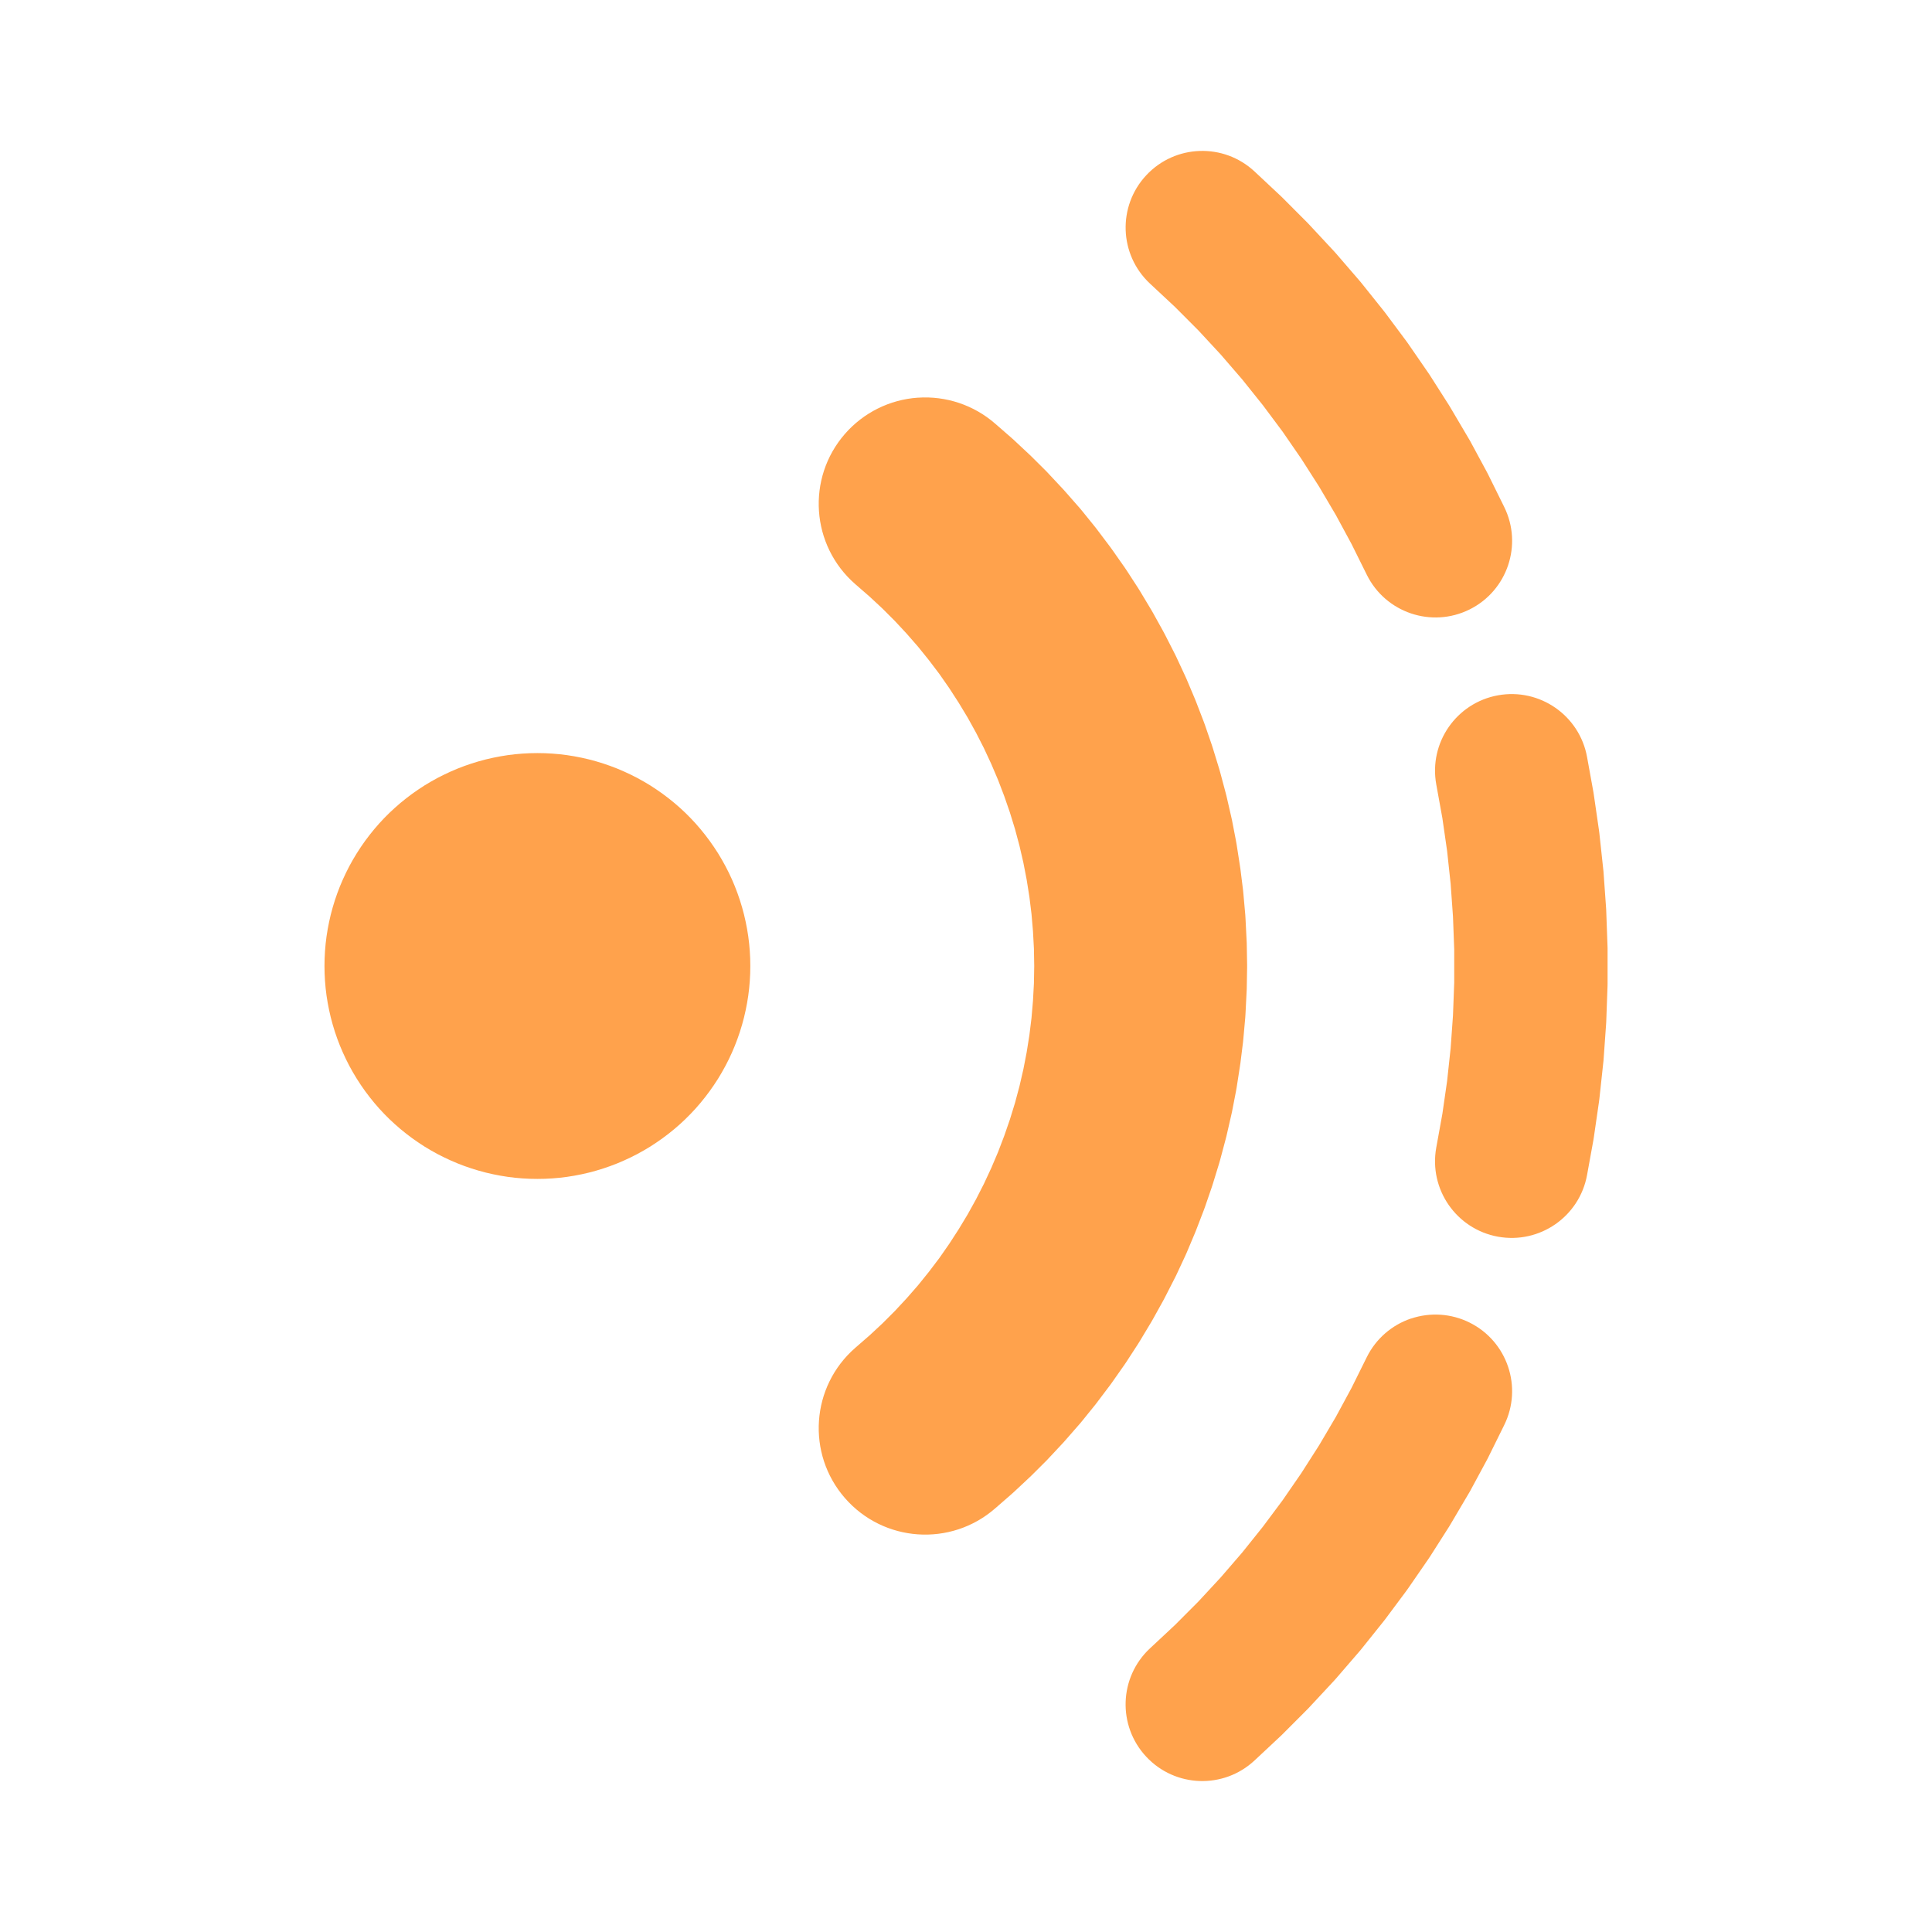
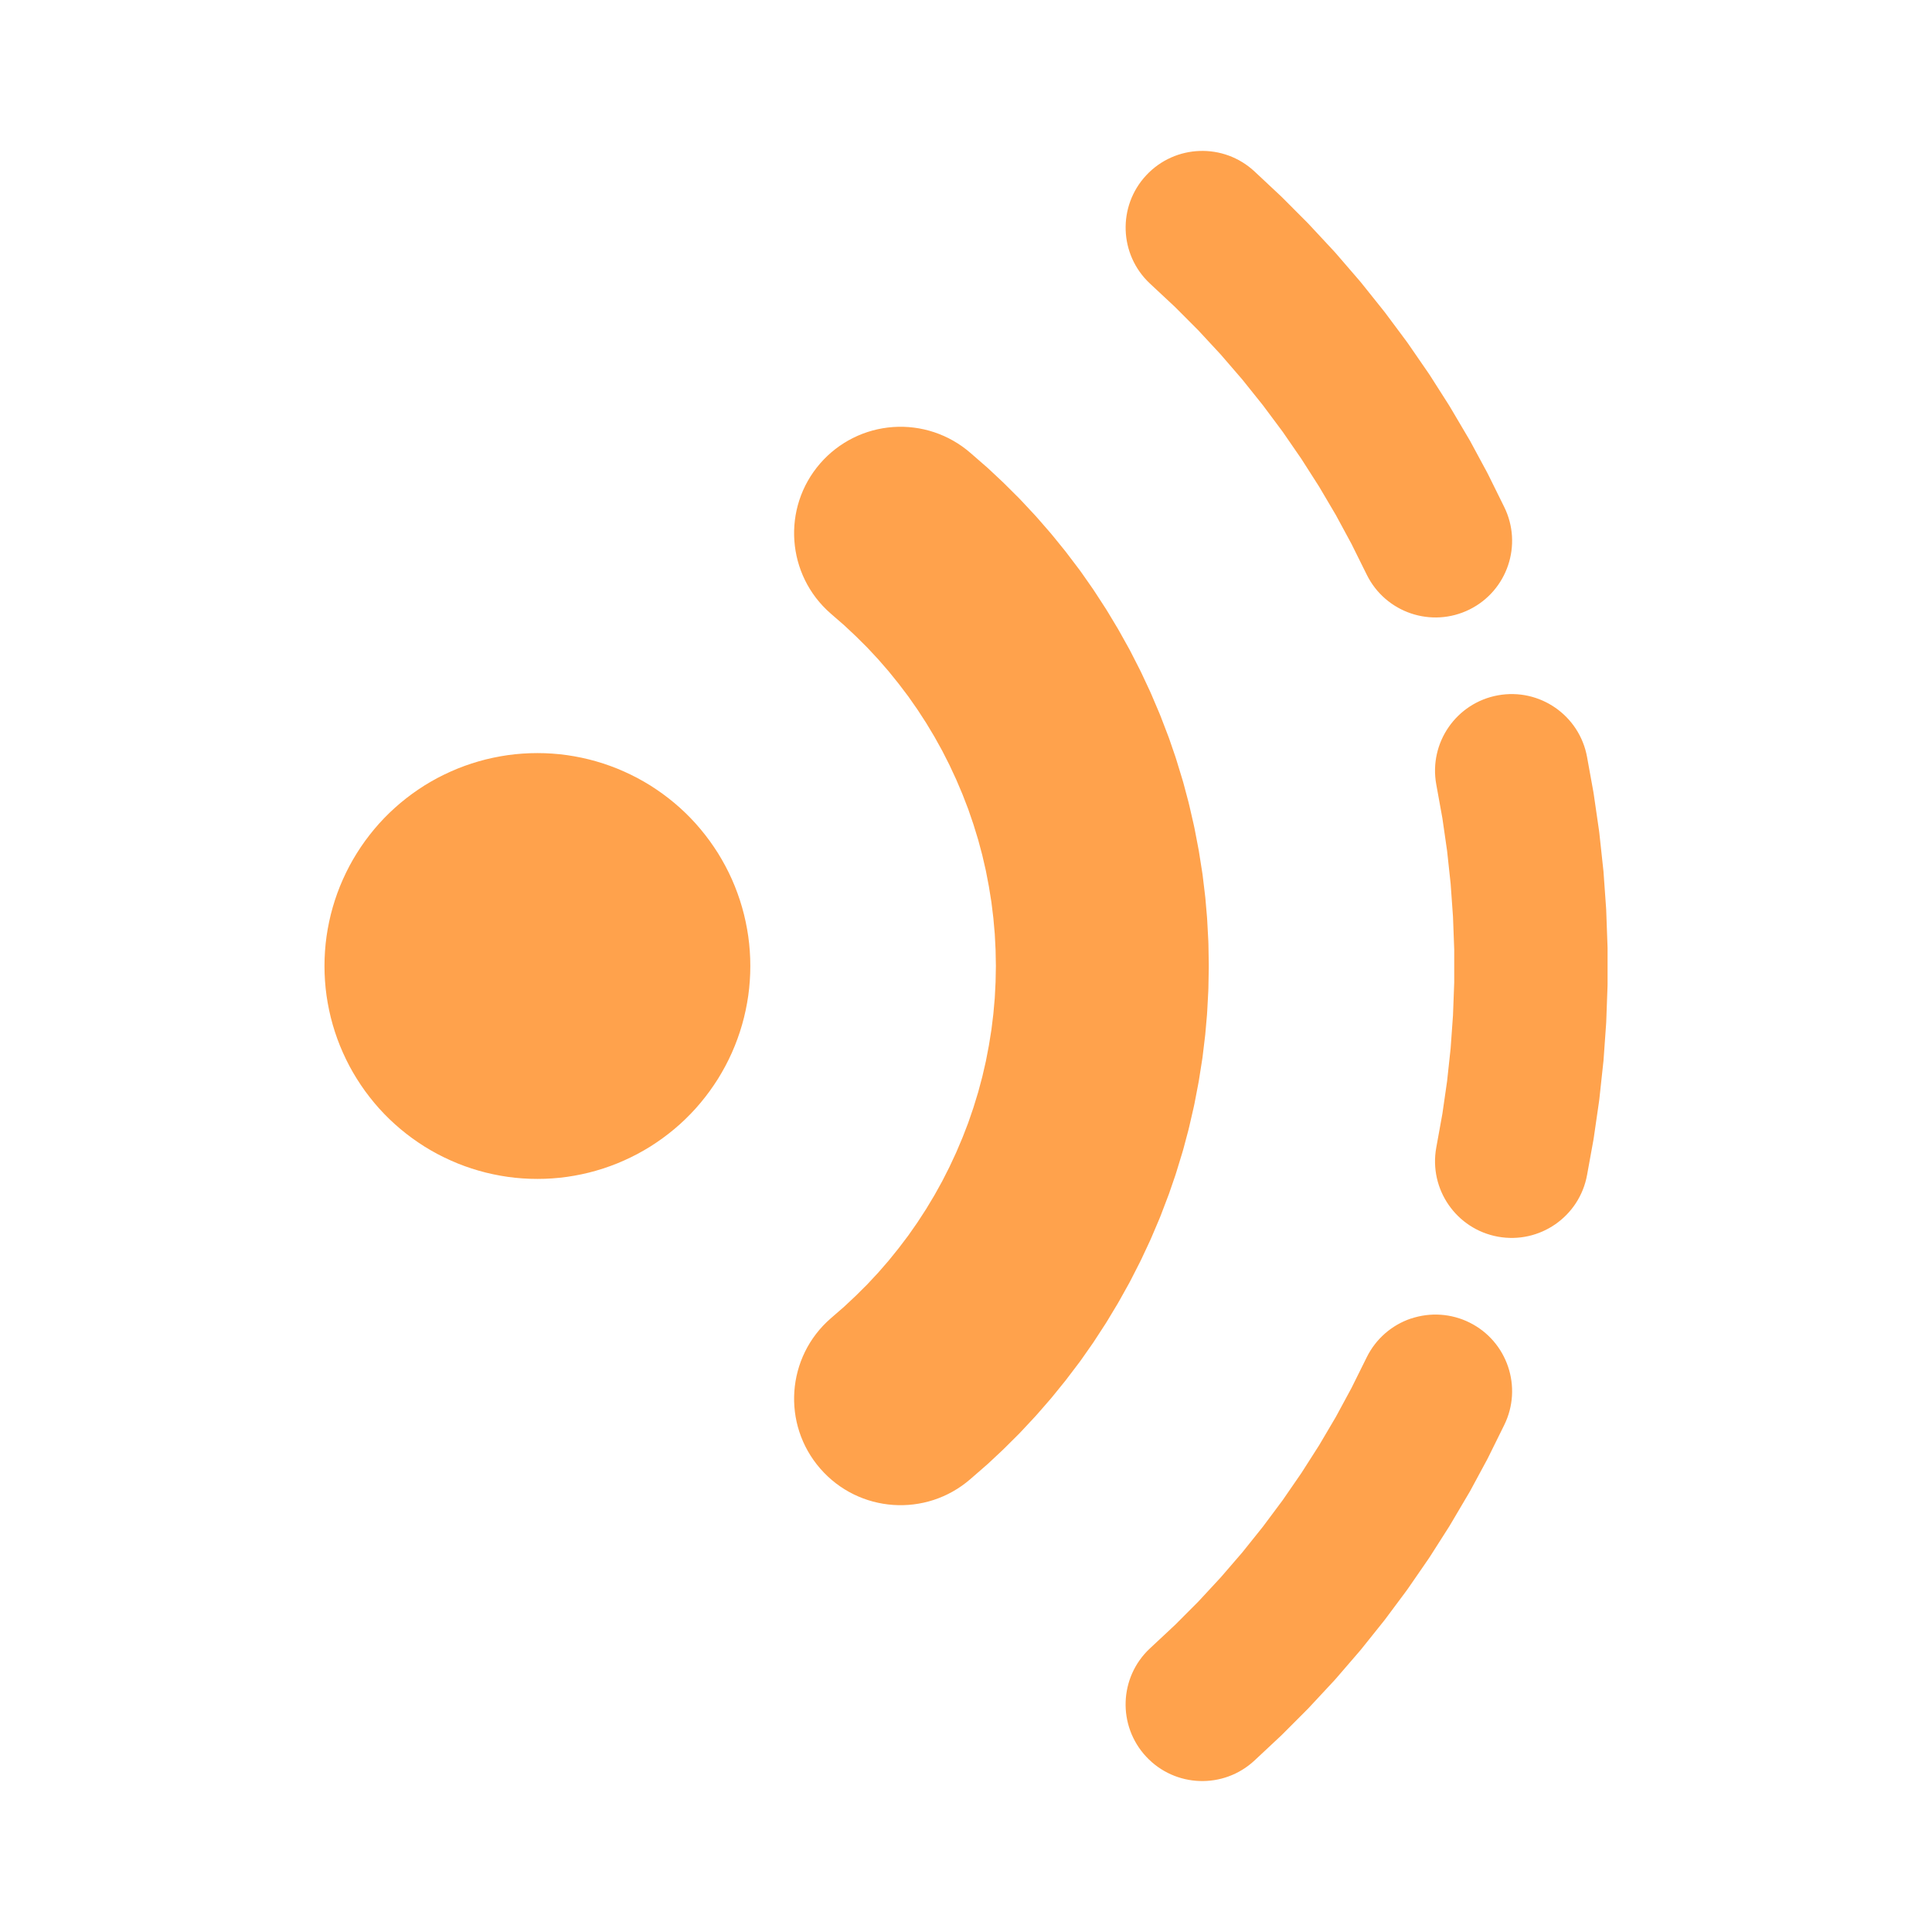
<svg xmlns="http://www.w3.org/2000/svg" viewBox="0 0 64 64">
-   <path d="m 46.74,43.678 a 2.539,2.539 0 0 0 -1.463,1.279 l -0.506,1.02 -0.52,0.961 -0.555,0.941 -0.588,0.92 -0.619,0.898 -0.654,0.877 -0.684,0.854 -0.713,0.826 -0.742,0.801 -0.771,0.773 -0.832,0.777 a 2.539,2.539 0 0 0 -0.123,3.588 2.539,2.539 0 0 0 3.59,0.123 l 0.865,-0.809 a 2.539,2.539 0 0 0 0.064,-0.062 l 0.836,-0.838 a 2.539,2.539 0 0 0 0.062,-0.066 l 0.807,-0.867 a 2.539,2.539 0 0 0 0.061,-0.068 l 0.773,-0.896 a 2.539,2.539 0 0 0 0.059,-0.07 l 0.74,-0.924 a 2.539,2.539 0 0 0 0.055,-0.07 l 0.707,-0.949 a 2.539,2.539 0 0 0 0.053,-0.074 l 0.674,-0.977 a 2.539,2.539 0 0 0 0.051,-0.076 l 0.635,-0.996 a 2.539,2.539 0 0 0 0.047,-0.078 l 0.602,-1.02 a 2.539,2.539 0 0 0 0.047,-0.08 l 0.562,-1.041 a 2.539,2.539 0 0 0 0.041,-0.08 l 0.525,-1.062 a 2.539,2.539 0 0 0 -1.146,-3.402 2.539,2.539 0 0 0 -1.939,-0.131 z m 2.883,-20.645 a 2.539,2.539 0 0 0 -2.045,2.951 l 0.203,1.121 0.156,1.082 0.117,1.086 0.078,1.09 0.041,1.092 v 1.09 l -0.041,1.092 -0.078,1.09 -0.117,1.086 -0.156,1.082 -0.203,1.121 a 2.539,2.539 0 0 0 2.045,2.951 2.539,2.539 0 0 0 2.951,-2.047 l 0.211,-1.162 a 2.539,2.539 0 0 0 0.014,-0.09 l 0.17,-1.172 a 2.539,2.539 0 0 0 0.012,-0.092 l 0.127,-1.178 a 2.539,2.539 0 0 0 0.01,-0.09 l 0.084,-1.18 a 2.539,2.539 0 0 0 0.006,-0.09 l 0.043,-1.184 a 2.539,2.539 0 0 0 0.002,-0.092 V 31.408 A 2.539,2.539 0 0 0 53.25,31.316 l -0.043,-1.184 a 2.539,2.539 0 0 0 -0.006,-0.09 l -0.084,-1.18 a 2.539,2.539 0 0 0 -0.01,-0.09 l -0.127,-1.178 a 2.539,2.539 0 0 0 -0.012,-0.092 l -0.17,-1.172 a 2.539,2.539 0 0 0 -0.014,-0.09 L 52.574,25.08 a 2.539,2.539 0 0 0 -2.951,-2.047 z m -8.062,-17.35 a 2.539,2.539 0 0 0 -3.59,0.123 2.539,2.539 0 0 0 0.123,3.588 l 0.832,0.777 0.771,0.773 0.742,0.801 0.713,0.826 0.684,0.854 0.654,0.877 0.619,0.898 0.588,0.92 0.555,0.941 0.52,0.961 0.506,1.02 a 2.539,2.539 0 0 0 3.402,1.148 2.539,2.539 0 0 0 1.146,-3.402 l -0.525,-1.062 a 2.539,2.539 0 0 0 -0.041,-0.08 l -0.562,-1.041 a 2.539,2.539 0 0 0 -0.047,-0.08 l -0.602,-1.02 a 2.539,2.539 0 0 0 -0.047,-0.078 l -0.635,-0.996 a 2.539,2.539 0 0 0 -0.051,-0.076 L 46.643,11.379 a 2.539,2.539 0 0 0 -0.053,-0.074 l -0.707,-0.949 a 2.539,2.539 0 0 0 -0.055,-0.07 L 45.088,9.361 a 2.539,2.539 0 0 0 -0.059,-0.07 L 44.256,8.395 a 2.539,2.539 0 0 0 -0.061,-0.068 l -0.807,-0.867 a 2.539,2.539 0 0 0 -0.062,-0.066 L 42.49,6.555 a 2.539,2.539 0 0 0 -0.064,-0.062 z m -11.156,7.49 a 3.526,3.526 0 0 0 -2.416,1.201 3.526,3.526 0 0 0 0.344,4.977 l 0.48,0.418 0.422,0.393 0.406,0.406 0.391,0.42 0.379,0.434 0.359,0.445 0.348,0.459 0.328,0.471 0.312,0.482 0.297,0.492 0.279,0.504 0.26,0.51 0.242,0.52 0.225,0.529 0.205,0.537 0.188,0.543 0.17,0.553 0.148,0.553 0.129,0.559 0.109,0.564 0.09,0.566 0.07,0.57 0.049,0.572 L 34.25,31.424 34.26,32 34.25,32.576 l -0.031,0.572 -0.049,0.572 -0.07,0.57 -0.09,0.566 -0.109,0.564 -0.129,0.559 -0.148,0.553 -0.17,0.553 -0.188,0.543 -0.205,0.537 -0.225,0.529 -0.242,0.52 -0.26,0.51 -0.279,0.504 -0.297,0.492 -0.312,0.482 -0.328,0.471 -0.348,0.459 -0.359,0.445 -0.379,0.434 -0.391,0.42 -0.406,0.406 -0.422,0.393 -0.48,0.418 a 3.526,3.526 0 0 0 -0.344,4.977 3.526,3.526 0 0 0 4.975,0.344 l 0.527,-0.459 a 3.527,3.527 0 0 0 0.09,-0.08 l 0.51,-0.477 a 3.527,3.527 0 0 0 0.086,-0.082 l 0.494,-0.492 a 3.527,3.527 0 0 0 0.088,-0.094 l 0.477,-0.51 A 3.527,3.527 0 0 0 35.312,47.688 l 0.459,-0.525 a 3.527,3.527 0 0 0 0.08,-0.096 l 0.439,-0.543 a 3.527,3.527 0 0 0 0.076,-0.1 l 0.42,-0.557 a 3.527,3.527 0 0 0 0.07,-0.098 l 0.4,-0.57 a 3.527,3.527 0 0 0 0.07,-0.104 l 0.379,-0.584 a 3.527,3.527 0 0 0 0.066,-0.107 l 0.359,-0.598 a 3.527,3.527 0 0 0 0.061,-0.105 l 0.338,-0.609 a 3.527,3.527 0 0 0 0.057,-0.107 l 0.316,-0.619 A 3.527,3.527 0 0 0 38.961,42.25 l 0.295,-0.633 a 3.527,3.527 0 0 0 0.051,-0.113 l 0.271,-0.643 A 3.527,3.527 0 0 0 39.623,40.75 l 0.25,-0.65 a 3.527,3.527 0 0 0 0.043,-0.117 l 0.227,-0.66 a 3.527,3.527 0 0 0 0.037,-0.115 l 0.205,-0.668 a 3.527,3.527 0 0 0 0.033,-0.115 L 40.598,37.75 a 3.527,3.527 0 0 0 0.031,-0.121 l 0.156,-0.68 a 3.527,3.527 0 0 0 0.027,-0.121 l 0.133,-0.686 a 3.527,3.527 0 0 0 0.021,-0.121 l 0.107,-0.689 a 3.527,3.527 0 0 0 0.018,-0.121 l 0.086,-0.691 a 3.527,3.527 0 0 0 0.012,-0.123 l 0.062,-0.693 a 3.527,3.527 0 0 0 0.008,-0.127 l 0.035,-0.697 a 3.527,3.527 0 0 0 0.006,-0.121 l 0.012,-0.697 a 3.527,3.527 0 0 0 0,-0.121 l -0.012,-0.697 a 3.527,3.527 0 0 0 -0.006,-0.121 l -0.035,-0.697 a 3.527,3.527 0 0 0 -0.008,-0.127 l -0.062,-0.693 a 3.527,3.527 0 0 0 -0.012,-0.123 l -0.086,-0.691 a 3.527,3.527 0 0 0 -0.018,-0.121 l -0.107,-0.689 a 3.527,3.527 0 0 0 -0.021,-0.121 L 40.812,27.172 A 3.527,3.527 0 0 0 40.785,27.051 L 40.629,26.371 A 3.527,3.527 0 0 0 40.598,26.25 l -0.18,-0.674 a 3.527,3.527 0 0 0 -0.033,-0.115 L 40.18,24.793 a 3.527,3.527 0 0 0 -0.037,-0.115 l -0.227,-0.66 a 3.527,3.527 0 0 0 -0.043,-0.117 l -0.25,-0.65 a 3.527,3.527 0 0 0 -0.045,-0.111 l -0.271,-0.643 a 3.527,3.527 0 0 0 -0.051,-0.113 L 38.961,21.75 a 3.527,3.527 0 0 0 -0.057,-0.115 l -0.316,-0.619 a 3.527,3.527 0 0 0 -0.057,-0.107 L 38.193,20.299 a 3.527,3.527 0 0 0 -0.061,-0.105 l -0.359,-0.598 a 3.527,3.527 0 0 0 -0.066,-0.107 l -0.379,-0.584 a 3.527,3.527 0 0 0 -0.07,-0.104 l -0.4,-0.57 a 3.527,3.527 0 0 0 -0.07,-0.098 l -0.42,-0.557 a 3.527,3.527 0 0 0 -0.076,-0.1 l -0.439,-0.543 a 3.527,3.527 0 0 0 -0.08,-0.096 L 35.312,16.312 a 3.527,3.527 0 0 0 -0.078,-0.088 l -0.477,-0.51 a 3.527,3.527 0 0 0 -0.088,-0.094 l -0.494,-0.492 a 3.527,3.527 0 0 0 -0.086,-0.082 L 33.58,14.57 a 3.527,3.527 0 0 0 -0.09,-0.08 L 32.963,14.031 A 3.526,3.526 0 0 0 30.404,13.174 Z M 24.855,32 l -0.004,0.246 -0.013,0.246 -0.021,0.245 -0.03,0.245 -0.039,0.243 -0.047,0.241 -0.055,0.24 -0.064,0.238 -0.072,0.236 -0.08,0.232 -0.088,0.23 -0.096,0.227 -0.104,0.223 -0.112,0.219 -0.12,0.216 -0.126,0.211 -0.135,0.206 -0.141,0.202 -0.148,0.196 -0.155,0.192 -0.161,0.186 -0.168,0.18 -0.174,0.174 -0.18,0.168 -0.186,0.161 -0.192,0.155 -0.196,0.148 -0.202,0.141 -0.206,0.135 -0.211,0.126 -0.216,0.12 -0.219,0.111 -0.223,0.104 -0.227,0.097 -0.23,0.088 -0.232,0.08 -0.236,0.072 -0.238,0.064 -0.239,0.055 -0.242,0.047 -0.243,0.039 -0.245,0.03 -0.245,0.021 -0.246,0.013 -0.246,0.004 L 17.556,39.049 17.31,39.036 17.065,39.015 16.82,38.985 16.577,38.946 16.336,38.899 16.096,38.844 15.858,38.78 15.622,38.708 15.39,38.628 15.16,38.54 14.933,38.443 14.71,38.339 14.491,38.228 14.275,38.108 14.064,37.982 13.858,37.847 13.656,37.706 13.46,37.558 13.268,37.403 13.083,37.242 12.902,37.074 12.728,36.9 12.56,36.72 l -0.161,-0.186 -0.155,-0.192 -0.148,-0.196 -0.141,-0.202 -0.134,-0.206 -0.127,-0.211 -0.12,-0.216 -0.111,-0.219 -0.104,-0.223 -0.097,-0.227 -0.088,-0.23 -0.08,-0.232 -0.072,-0.236 -0.064,-0.238 -0.055,-0.24 -0.047,-0.241 -0.039,-0.243 -0.03,-0.245 -0.021,-0.245 -0.013,-0.246 -0.004,-0.246 0.004,-0.246 0.013,-0.246 0.021,-0.245 0.03,-0.245 0.039,-0.243 0.047,-0.241 0.055,-0.24 0.064,-0.238 0.072,-0.236 0.08,-0.232 0.088,-0.23 0.097,-0.227 0.104,-0.223 0.111,-0.219 0.12,-0.216 0.127,-0.211 0.134,-0.206 0.141,-0.202 0.148,-0.196 0.155,-0.192 0.161,-0.186 0.168,-0.18 0.174,-0.174 0.181,-0.168 0.185,-0.161 0.192,-0.155 0.196,-0.148 0.202,-0.141 0.206,-0.135 0.211,-0.126 0.216,-0.12 0.219,-0.111 0.223,-0.104 0.227,-0.097 0.23,-0.088 0.232,-0.08 0.236,-0.072 0.238,-0.064 0.24,-0.055 0.241,-0.047 0.243,-0.039 0.245,-0.03 0.245,-0.021 0.246,-0.013 0.246,-0.004 0.246,0.004 0.246,0.013 0.245,0.021 0.245,0.03 0.243,0.039 0.242,0.047 0.239,0.055 0.238,0.064 0.236,0.072 0.232,0.08 0.23,0.088 0.227,0.097 0.223,0.104 0.219,0.111 0.216,0.12 0.211,0.126 0.206,0.135 0.202,0.141 0.196,0.148 0.192,0.155 0.186,0.161 0.18,0.168 0.174,0.174 0.168,0.18 0.161,0.186 0.155,0.192 0.148,0.196 0.141,0.202 0.135,0.206 0.126,0.211 0.12,0.216 0.112,0.219 0.104,0.223 0.096,0.227 0.088,0.23 0.08,0.232 0.072,0.236 0.064,0.238 0.055,0.24 0.047,0.241 0.039,0.243 0.03,0.245 0.021,0.245 0.013,0.246 z" fill="#ffa24c" />
+   <path d="m 46.74,43.678 a 2.539,2.539 0 0 0 -1.463,1.279 l -0.506,1.02 -0.52,0.961 -0.555,0.941 -0.588,0.92 -0.619,0.898 -0.654,0.877 -0.684,0.854 -0.713,0.826 -0.742,0.801 -0.771,0.773 -0.832,0.777 a 2.539,2.539 0 0 0 -0.123,3.588 2.539,2.539 0 0 0 3.59,0.123 l 0.865,-0.809 a 2.539,2.539 0 0 0 0.064,-0.062 l 0.836,-0.838 a 2.539,2.539 0 0 0 0.062,-0.066 l 0.807,-0.867 a 2.539,2.539 0 0 0 0.061,-0.068 l 0.773,-0.896 a 2.539,2.539 0 0 0 0.059,-0.07 l 0.74,-0.924 a 2.539,2.539 0 0 0 0.055,-0.07 l 0.707,-0.949 a 2.539,2.539 0 0 0 0.053,-0.074 l 0.674,-0.977 a 2.539,2.539 0 0 0 0.051,-0.076 l 0.635,-0.996 a 2.539,2.539 0 0 0 0.047,-0.078 l 0.602,-1.02 a 2.539,2.539 0 0 0 0.047,-0.08 l 0.562,-1.041 a 2.539,2.539 0 0 0 0.041,-0.08 l 0.525,-1.062 a 2.539,2.539 0 0 0 -1.146,-3.402 2.539,2.539 0 0 0 -1.939,-0.131 z m 2.883,-20.645 a 2.539,2.539 0 0 0 -2.045,2.951 l 0.203,1.121 0.156,1.082 0.117,1.086 0.078,1.09 0.041,1.092 v 1.09 l -0.041,1.092 -0.078,1.09 -0.117,1.086 -0.156,1.082 -0.203,1.121 a 2.539,2.539 0 0 0 2.045,2.951 2.539,2.539 0 0 0 2.951,-2.047 l 0.211,-1.162 a 2.539,2.539 0 0 0 0.014,-0.09 l 0.17,-1.172 a 2.539,2.539 0 0 0 0.012,-0.092 l 0.127,-1.178 a 2.539,2.539 0 0 0 0.01,-0.09 l 0.084,-1.18 a 2.539,2.539 0 0 0 0.006,-0.09 l 0.043,-1.184 a 2.539,2.539 0 0 0 0.002,-0.092 V 31.408 A 2.539,2.539 0 0 0 53.25,31.316 l -0.043,-1.184 a 2.539,2.539 0 0 0 -0.006,-0.09 l -0.084,-1.18 a 2.539,2.539 0 0 0 -0.01,-0.09 l -0.127,-1.178 a 2.539,2.539 0 0 0 -0.012,-0.092 l -0.17,-1.172 a 2.539,2.539 0 0 0 -0.014,-0.09 L 52.574,25.08 a 2.539,2.539 0 0 0 -2.951,-2.047 z m -8.062,-17.35 a 2.539,2.539 0 0 0 -3.59,0.123 2.539,2.539 0 0 0 0.123,3.588 l 0.832,0.777 0.771,0.773 0.742,0.801 0.713,0.826 0.684,0.854 0.654,0.877 0.619,0.898 0.588,0.92 0.555,0.941 0.52,0.961 0.506,1.02 a 2.539,2.539 0 0 0 3.402,1.148 2.539,2.539 0 0 0 1.146,-3.402 l -0.525,-1.062 a 2.539,2.539 0 0 0 -0.041,-0.08 l -0.562,-1.041 a 2.539,2.539 0 0 0 -0.047,-0.08 l -0.602,-1.02 a 2.539,2.539 0 0 0 -0.047,-0.078 l -0.635,-0.996 a 2.539,2.539 0 0 0 -0.051,-0.076 L 46.643,11.379 a 2.539,2.539 0 0 0 -0.053,-0.074 l -0.707,-0.949 a 2.539,2.539 0 0 0 -0.055,-0.07 L 45.088,9.361 a 2.539,2.539 0 0 0 -0.059,-0.07 L 44.256,8.395 a 2.539,2.539 0 0 0 -0.061,-0.068 l -0.807,-0.867 a 2.539,2.539 0 0 0 -0.062,-0.066 L 42.49,6.555 a 2.539,2.539 0 0 0 -0.064,-0.062 z M 29.584,14.146 a 3.526,3.526 0 0 0 -2.414,1.205 3.526,3.526 0 0 0 0.35,4.975 l 0.445,0.387 0.385,0.361 0.379,0.377 0.361,0.387 0.346,0.398 0.334,0.414 0.32,0.422 0.303,0.434 0.289,0.445 0.273,0.455 0.258,0.465 0.24,0.473 0.223,0.479 0.207,0.488 0.191,0.494 0.172,0.502 0.156,0.508 0.137,0.512 0.119,0.516 0.1,0.521 0.084,0.523 0.064,0.523 0.047,0.531 0.027,0.529 0.01,0.529 -0.01,0.529 -0.027,0.529 -0.047,0.531 -0.064,0.523 -0.084,0.523 -0.1,0.521 -0.119,0.516 -0.137,0.512 -0.156,0.508 -0.172,0.502 -0.191,0.494 -0.207,0.488 -0.223,0.479 -0.24,0.473 -0.258,0.465 -0.273,0.455 -0.289,0.445 -0.303,0.434 -0.32,0.422 -0.334,0.414 -0.346,0.398 -0.361,0.387 -0.379,0.377 -0.385,0.361 -0.445,0.387 a 3.526,3.526 0 0 0 -0.35,4.975 3.526,3.526 0 0 0 4.975,0.35 l 0.492,-0.428 a 3.527,3.527 0 0 0 0.098,-0.086 l 0.477,-0.447 a 3.527,3.527 0 0 0 0.084,-0.082 l 0.463,-0.461 a 3.527,3.527 0 0 0 0.082,-0.086 l 0.445,-0.477 a 3.527,3.527 0 0 0 0.088,-0.098 l 0.428,-0.492 a 3.527,3.527 0 0 0 0.078,-0.094 l 0.412,-0.508 a 3.527,3.527 0 0 0 0.072,-0.094 L 35.758,45.125 a 3.527,3.527 0 0 0 0.076,-0.105 l 0.373,-0.533 a 3.527,3.527 0 0 0 0.066,-0.1 l 0.357,-0.549 a 3.527,3.527 0 0 0 0.066,-0.107 l 0.336,-0.559 a 3.527,3.527 0 0 0 0.059,-0.104 l 0.318,-0.57 a 3.527,3.527 0 0 0 0.057,-0.109 l 0.297,-0.582 a 3.527,3.527 0 0 0 0.055,-0.113 l 0.277,-0.592 a 3.527,3.527 0 0 0 0.049,-0.111 l 0.256,-0.602 a 3.527,3.527 0 0 0 0.047,-0.115 l 0.232,-0.609 a 3.527,3.527 0 0 0 0.043,-0.113 l 0.213,-0.619 a 3.527,3.527 0 0 0 0.037,-0.117 l 0.191,-0.625 a 3.527,3.527 0 0 0 0.035,-0.119 l 0.168,-0.631 a 3.527,3.527 0 0 0 0.029,-0.119 l 0.146,-0.635 a 3.527,3.527 0 0 0 0.027,-0.125 l 0.123,-0.641 a 3.527,3.527 0 0 0 0.021,-0.113 l 0.102,-0.646 a 3.527,3.527 0 0 0 0.02,-0.129 l 0.078,-0.648 a 3.527,3.527 0 0 0 0.014,-0.119 l 0.057,-0.65 a 3.527,3.527 0 0 0 0.008,-0.125 l 0.035,-0.652 a 3.527,3.527 0 0 0 0.004,-0.117 l 0.012,-0.654 a 3.527,3.527 0 0 0 0,-0.129 L 40.031,31.281 a 3.527,3.527 0 0 0 -0.004,-0.117 l -0.035,-0.652 a 3.527,3.527 0 0 0 -0.008,-0.125 L 39.928,29.736 A 3.527,3.527 0 0 0 39.914,29.617 L 39.836,28.969 a 3.527,3.527 0 0 0 -0.02,-0.129 l -0.102,-0.646 a 3.527,3.527 0 0 0 -0.021,-0.113 l -0.123,-0.641 a 3.527,3.527 0 0 0 -0.027,-0.125 l -0.146,-0.635 a 3.527,3.527 0 0 0 -0.029,-0.119 l -0.168,-0.631 a 3.527,3.527 0 0 0 -0.035,-0.119 l -0.191,-0.625 a 3.527,3.527 0 0 0 -0.037,-0.117 l -0.213,-0.619 a 3.527,3.527 0 0 0 -0.043,-0.113 L 38.447,23.727 a 3.527,3.527 0 0 0 -0.047,-0.115 l -0.256,-0.602 a 3.527,3.527 0 0 0 -0.049,-0.111 l -0.277,-0.592 a 3.527,3.527 0 0 0 -0.055,-0.113 l -0.297,-0.582 a 3.527,3.527 0 0 0 -0.057,-0.109 l -0.318,-0.57 a 3.527,3.527 0 0 0 -0.059,-0.104 l -0.336,-0.559 a 3.527,3.527 0 0 0 -0.066,-0.107 l -0.357,-0.549 a 3.527,3.527 0 0 0 -0.066,-0.1 L 35.834,18.98 A 3.527,3.527 0 0 0 35.758,18.875 l -0.395,-0.521 a 3.527,3.527 0 0 0 -0.072,-0.094 l -0.412,-0.508 a 3.527,3.527 0 0 0 -0.078,-0.094 l -0.428,-0.492 a 3.527,3.527 0 0 0 -0.088,-0.098 l -0.445,-0.477 a 3.527,3.527 0 0 0 -0.082,-0.086 l -0.463,-0.461 a 3.527,3.527 0 0 0 -0.084,-0.082 l -0.477,-0.447 a 3.527,3.527 0 0 0 -0.098,-0.086 L 32.145,15.002 A 3.526,3.526 0 0 0 29.584,14.146 Z M 24.855,32 l -0.004,0.246 -0.013,0.246 -0.021,0.245 -0.03,0.245 -0.039,0.243 -0.047,0.241 -0.055,0.24 -0.064,0.238 -0.072,0.236 -0.08,0.232 -0.088,0.23 -0.096,0.227 -0.104,0.223 -0.112,0.219 -0.12,0.216 -0.126,0.211 -0.135,0.206 -0.141,0.202 -0.148,0.196 -0.155,0.192 -0.161,0.186 -0.168,0.18 -0.174,0.174 -0.18,0.168 -0.186,0.161 -0.192,0.155 -0.196,0.148 -0.202,0.141 -0.206,0.135 -0.211,0.126 -0.216,0.12 -0.219,0.111 -0.223,0.104 -0.227,0.097 -0.23,0.088 -0.232,0.08 -0.236,0.072 -0.238,0.064 -0.239,0.055 -0.242,0.047 -0.243,0.039 -0.245,0.03 -0.245,0.021 -0.246,0.013 -0.246,0.004 L 17.556,39.049 17.31,39.036 17.065,39.015 16.82,38.985 16.577,38.946 16.336,38.899 16.096,38.844 15.858,38.78 15.622,38.708 15.39,38.628 15.16,38.54 14.933,38.443 14.71,38.339 14.491,38.228 14.275,38.108 14.064,37.982 13.858,37.847 13.656,37.706 13.46,37.558 13.268,37.403 13.083,37.242 12.902,37.074 12.728,36.9 12.56,36.72 l -0.161,-0.186 -0.155,-0.192 -0.148,-0.196 -0.141,-0.202 -0.134,-0.206 -0.127,-0.211 -0.12,-0.216 -0.111,-0.219 -0.104,-0.223 -0.097,-0.227 -0.088,-0.23 -0.08,-0.232 -0.072,-0.236 -0.064,-0.238 -0.055,-0.24 -0.047,-0.241 -0.039,-0.243 -0.03,-0.245 -0.021,-0.245 -0.013,-0.246 -0.004,-0.246 0.004,-0.246 0.013,-0.246 0.021,-0.245 0.03,-0.245 0.039,-0.243 0.047,-0.241 0.055,-0.24 0.064,-0.238 0.072,-0.236 0.08,-0.232 0.088,-0.23 0.097,-0.227 0.104,-0.223 0.111,-0.219 0.12,-0.216 0.127,-0.211 0.134,-0.206 0.141,-0.202 0.148,-0.196 0.155,-0.192 0.161,-0.186 0.168,-0.18 0.174,-0.174 0.181,-0.168 0.185,-0.161 0.192,-0.155 0.196,-0.148 0.202,-0.141 0.206,-0.135 0.211,-0.126 0.216,-0.12 0.219,-0.111 0.223,-0.104 0.227,-0.097 0.23,-0.088 0.232,-0.08 0.236,-0.072 0.238,-0.064 0.24,-0.055 0.241,-0.047 0.243,-0.039 0.245,-0.03 0.245,-0.021 0.246,-0.013 0.246,-0.004 0.246,0.004 0.246,0.013 0.245,0.021 0.245,0.03 0.243,0.039 0.242,0.047 0.239,0.055 0.238,0.064 0.236,0.072 0.232,0.08 0.23,0.088 0.227,0.097 0.223,0.104 0.219,0.111 0.216,0.12 0.211,0.126 0.206,0.135 0.202,0.141 0.196,0.148 0.192,0.155 0.186,0.161 0.18,0.168 0.174,0.174 0.168,0.18 0.161,0.186 0.155,0.192 0.148,0.196 0.141,0.202 0.135,0.206 0.126,0.211 0.12,0.216 0.112,0.219 0.104,0.223 0.096,0.227 0.088,0.23 0.08,0.232 0.072,0.236 0.064,0.238 0.055,0.24 0.047,0.241 0.039,0.243 0.03,0.245 0.021,0.245 0.013,0.246 z" fill="#ffa24c" />
</svg>
